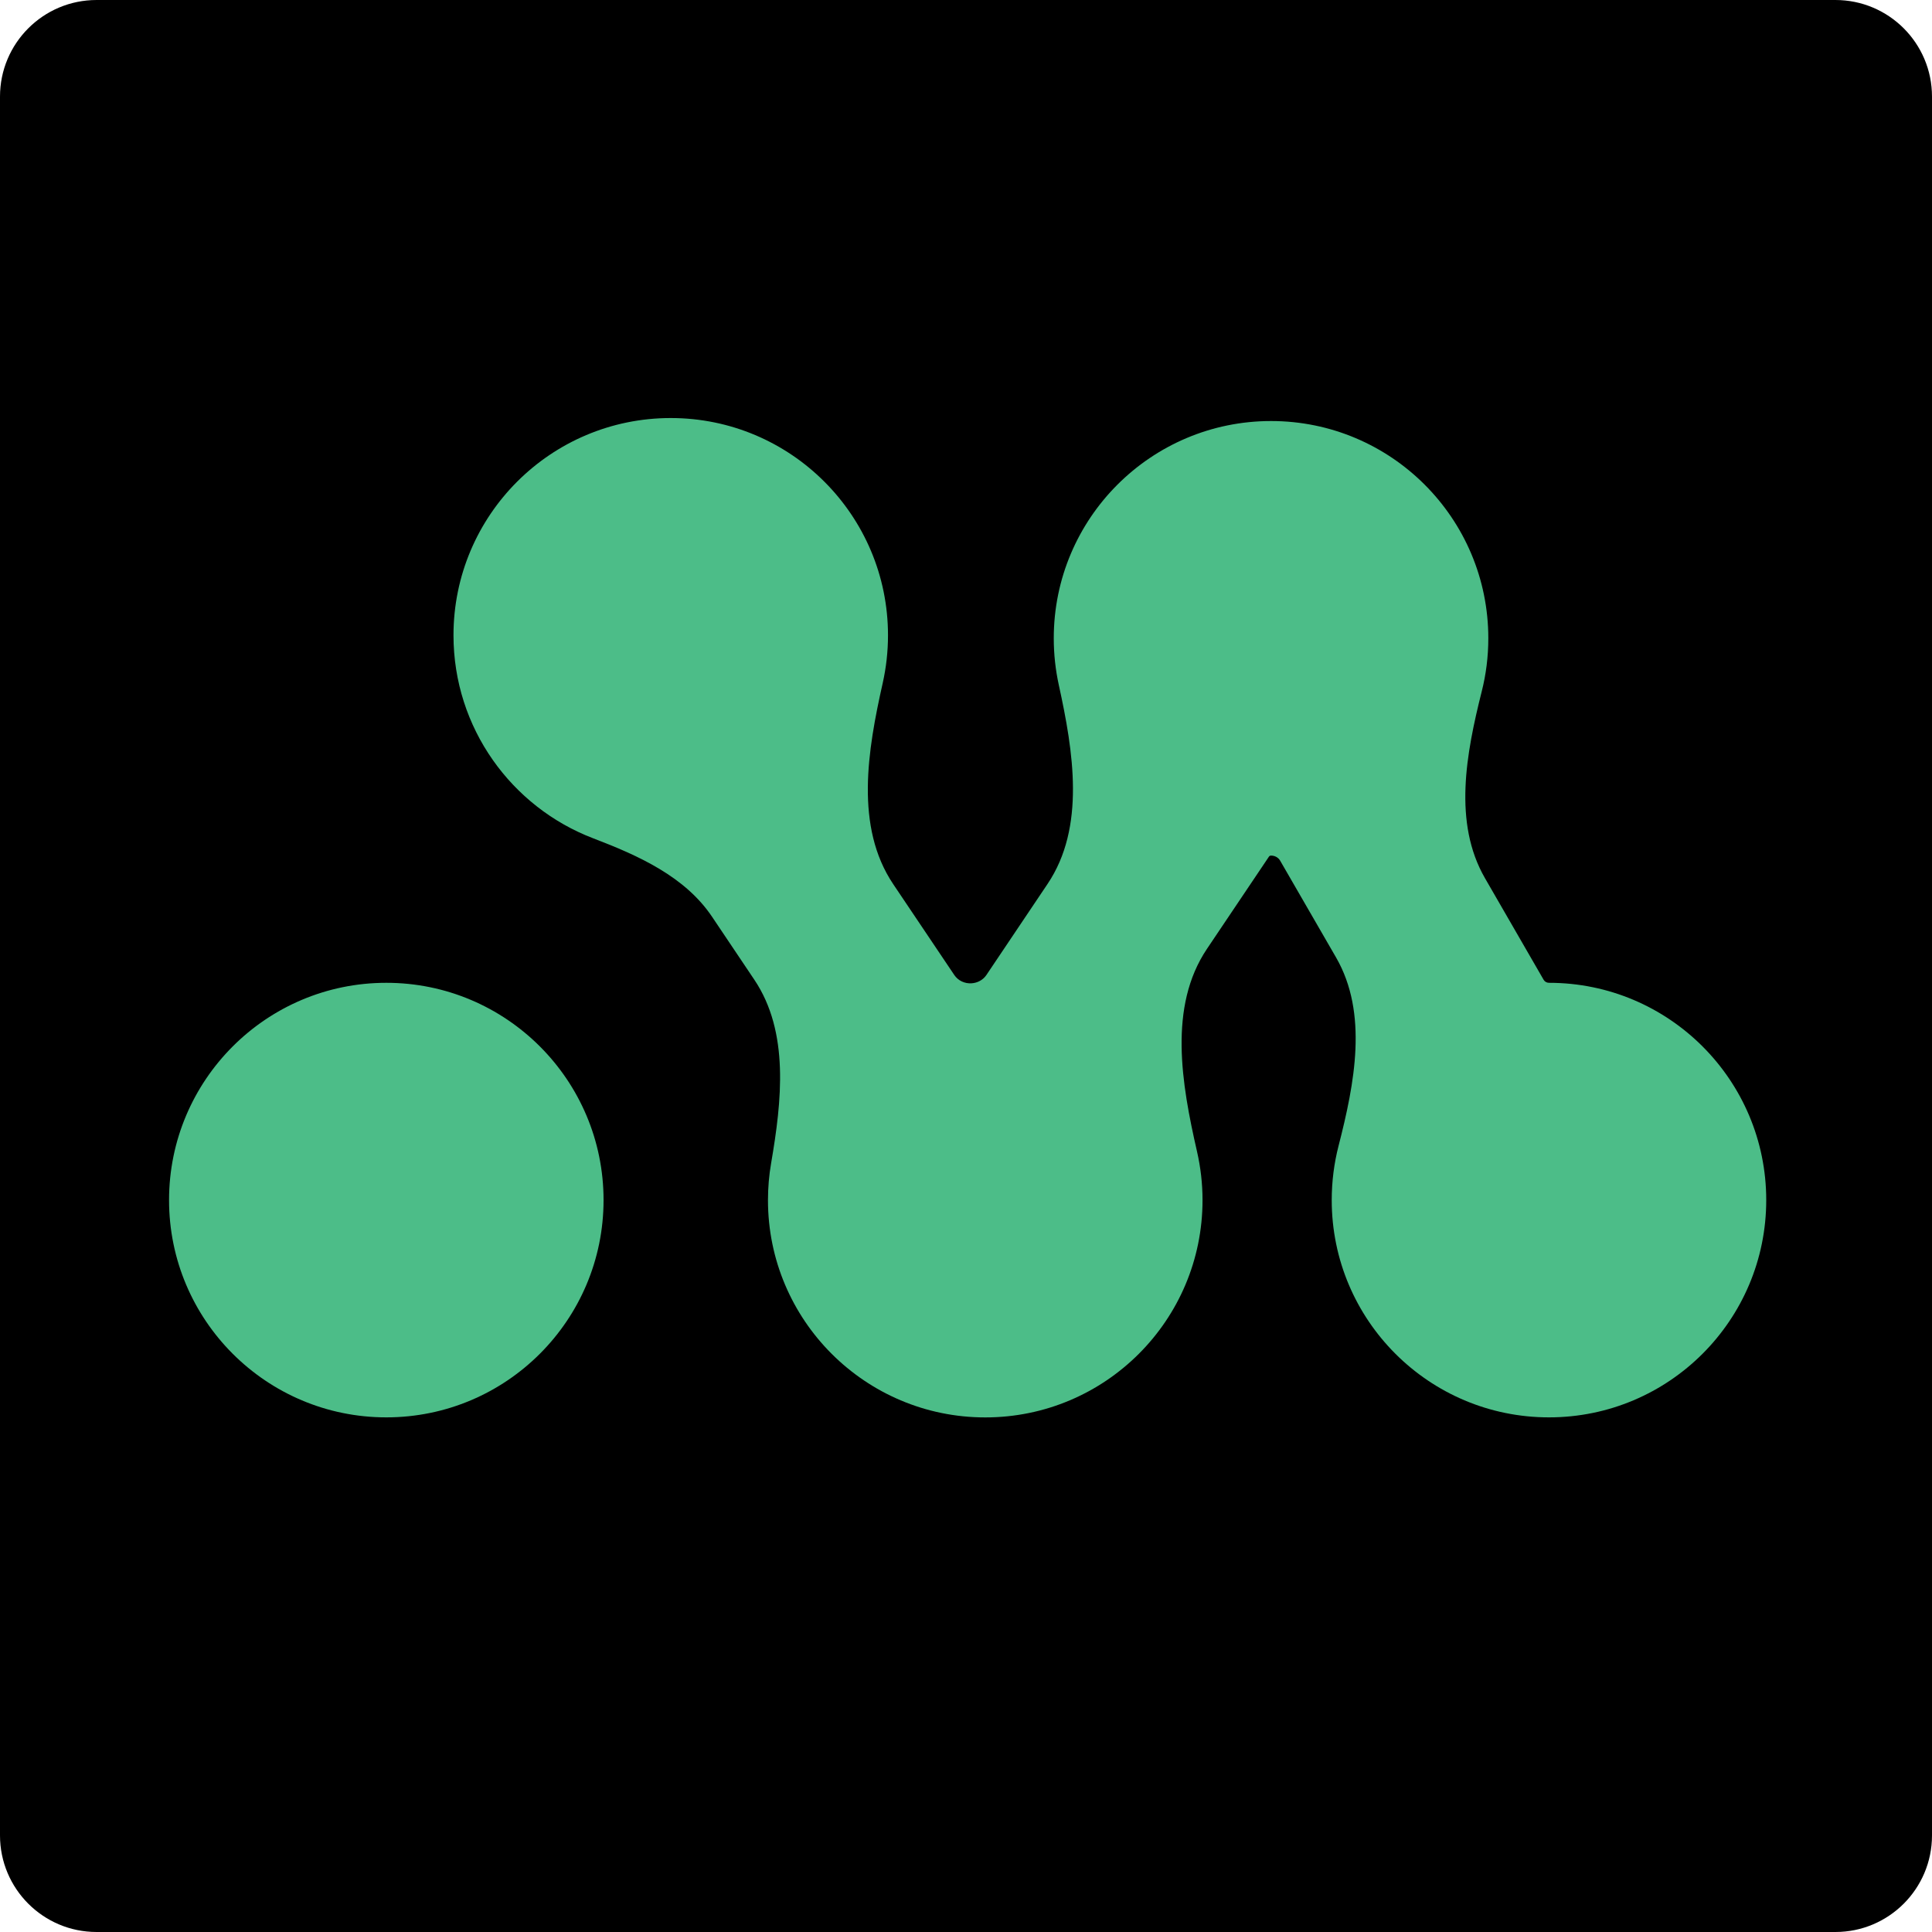
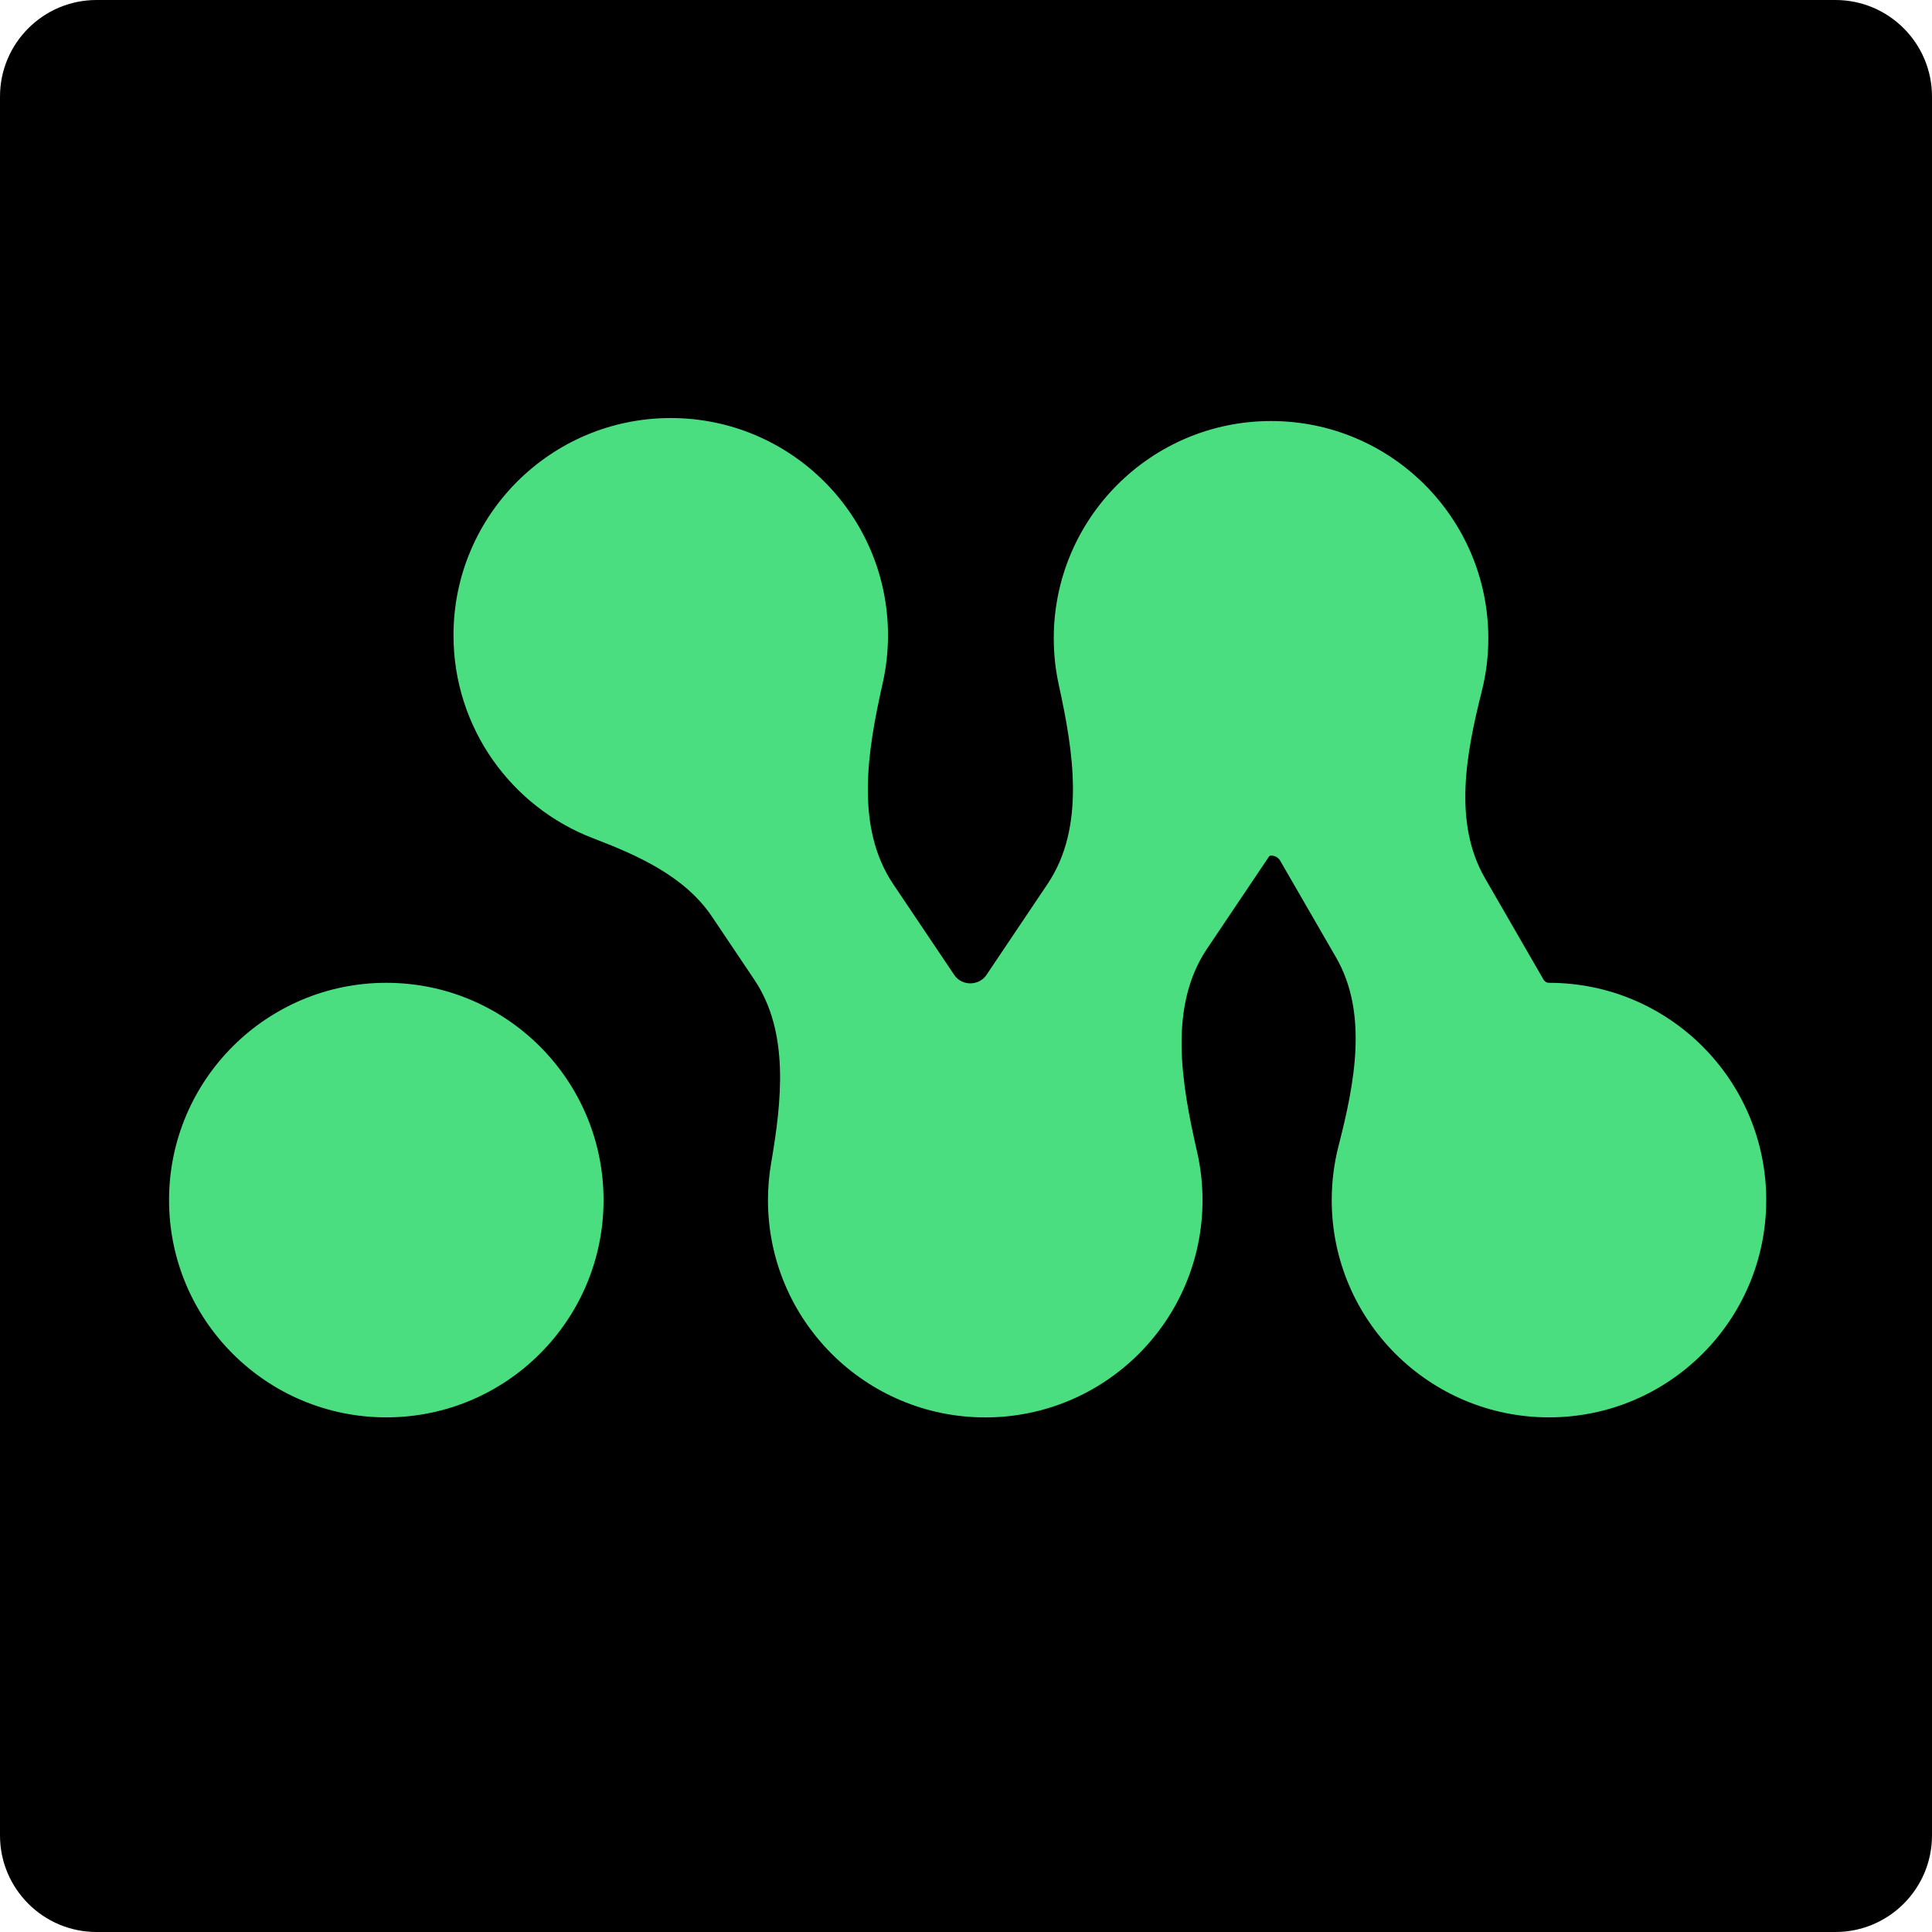
<svg xmlns="http://www.w3.org/2000/svg" width="400" height="400" viewBox="0 0 400 400" fill="none" id="svg1">
  <defs id="defs1" />
  <rect x="0" y="0" width="400" height="400" fill="#000" rx="20" id="rect1" />
  <g transform="matrix(10,0,0,10,30,30)" id="g1">
-     <path d="m 4.998,17.348 c 2.484,0 4.498,2.015 4.498,4.499 -1.9e-4,2.484 -2.014,4.498 -4.498,4.498 C 2.514,26.345 0.5,24.331 0.5,21.847 0.5,19.363 2.514,17.348 4.998,17.348 Z M 10.887,5.655 c 2.484,0 4.498,2.014 4.498,4.498 0,0.34 -0.038,0.67 -0.109,0.988 -0.314,1.395 -0.58,2.977 0.217,4.164 l 1.265,1.882 c 0.079,0.117 0.215,0.18 0.356,0.171 0.123,-0.007 0.239,-0.069 0.308,-0.171 l 1.266,-1.885 c 0.79,-1.175 0.536,-2.739 0.233,-4.122 -0.068,-0.311 -0.104,-0.634 -0.104,-0.965 3e-4,-2.484 2.015,-4.498 4.499,-4.498 2.484,2.2e-4 4.498,2.014 4.498,4.498 0,0.379 -0.047,0.748 -0.136,1.099 -0.323,1.286 -0.596,2.72 0.067,3.868 l 1.214,2.103 c 0.023,0.04 0.066,0.063 0.111,0.063 2.484,2e-4 4.498,2.015 4.498,4.499 -2e-4,2.484 -2.014,4.498 -4.498,4.498 -2.484,0 -4.498,-2.014 -4.498,-4.498 0,-0.388 0.049,-0.764 0.141,-1.122 0.333,-1.296 0.617,-2.745 -0.052,-3.903 l -1.157,-2.003 c -0.039,-0.067 -0.111,-0.105 -0.189,-0.105 -0.017,0 -0.033,0.007 -0.043,0.022 l -1.283,1.909 c -0.804,1.196 -0.527,2.792 -0.206,4.196 0.074,0.324 0.114,0.661 0.114,1.007 -2e-4,2.484 -2.014,4.498 -4.498,4.498 -2.484,0 -4.499,-2.014 -4.499,-4.498 0,-0.26 0.022,-0.516 0.065,-0.764 0.221,-1.289 0.381,-2.716 -0.348,-3.801 L 11.742,15.98 C 11.183,15.148 10.219,14.714 9.283,14.357 7.591,13.711 6.389,12.072 6.389,10.153 6.389,7.669 8.403,5.655 10.887,5.655 Z" fill="#4cbd88" id="path1" />
+     <path d="m 4.998,17.348 c 2.484,0 4.498,2.015 4.498,4.499 -1.9e-4,2.484 -2.014,4.498 -4.498,4.498 C 2.514,26.345 0.5,24.331 0.5,21.847 0.5,19.363 2.514,17.348 4.998,17.348 Z M 10.887,5.655 c 2.484,0 4.498,2.014 4.498,4.498 0,0.34 -0.038,0.67 -0.109,0.988 -0.314,1.395 -0.58,2.977 0.217,4.164 l 1.265,1.882 c 0.079,0.117 0.215,0.18 0.356,0.171 0.123,-0.007 0.239,-0.069 0.308,-0.171 l 1.266,-1.885 c 0.79,-1.175 0.536,-2.739 0.233,-4.122 -0.068,-0.311 -0.104,-0.634 -0.104,-0.965 3e-4,-2.484 2.015,-4.498 4.499,-4.498 2.484,2.2e-4 4.498,2.014 4.498,4.498 0,0.379 -0.047,0.748 -0.136,1.099 -0.323,1.286 -0.596,2.72 0.067,3.868 l 1.214,2.103 c 0.023,0.04 0.066,0.063 0.111,0.063 2.484,2e-4 4.498,2.015 4.498,4.499 -2e-4,2.484 -2.014,4.498 -4.498,4.498 -2.484,0 -4.498,-2.014 -4.498,-4.498 0,-0.388 0.049,-0.764 0.141,-1.122 0.333,-1.296 0.617,-2.745 -0.052,-3.903 l -1.157,-2.003 c -0.039,-0.067 -0.111,-0.105 -0.189,-0.105 -0.017,0 -0.033,0.007 -0.043,0.022 l -1.283,1.909 c -0.804,1.196 -0.527,2.792 -0.206,4.196 0.074,0.324 0.114,0.661 0.114,1.007 -2e-4,2.484 -2.014,4.498 -4.498,4.498 -2.484,0 -4.499,-2.014 -4.499,-4.498 0,-0.26 0.022,-0.516 0.065,-0.764 0.221,-1.289 0.381,-2.716 -0.348,-3.801 L 11.742,15.98 C 11.183,15.148 10.219,14.714 9.283,14.357 7.591,13.711 6.389,12.072 6.389,10.153 6.389,7.669 8.403,5.655 10.887,5.655 Z" fill="#4ade80" id="path1" />
  </g>
</svg>
